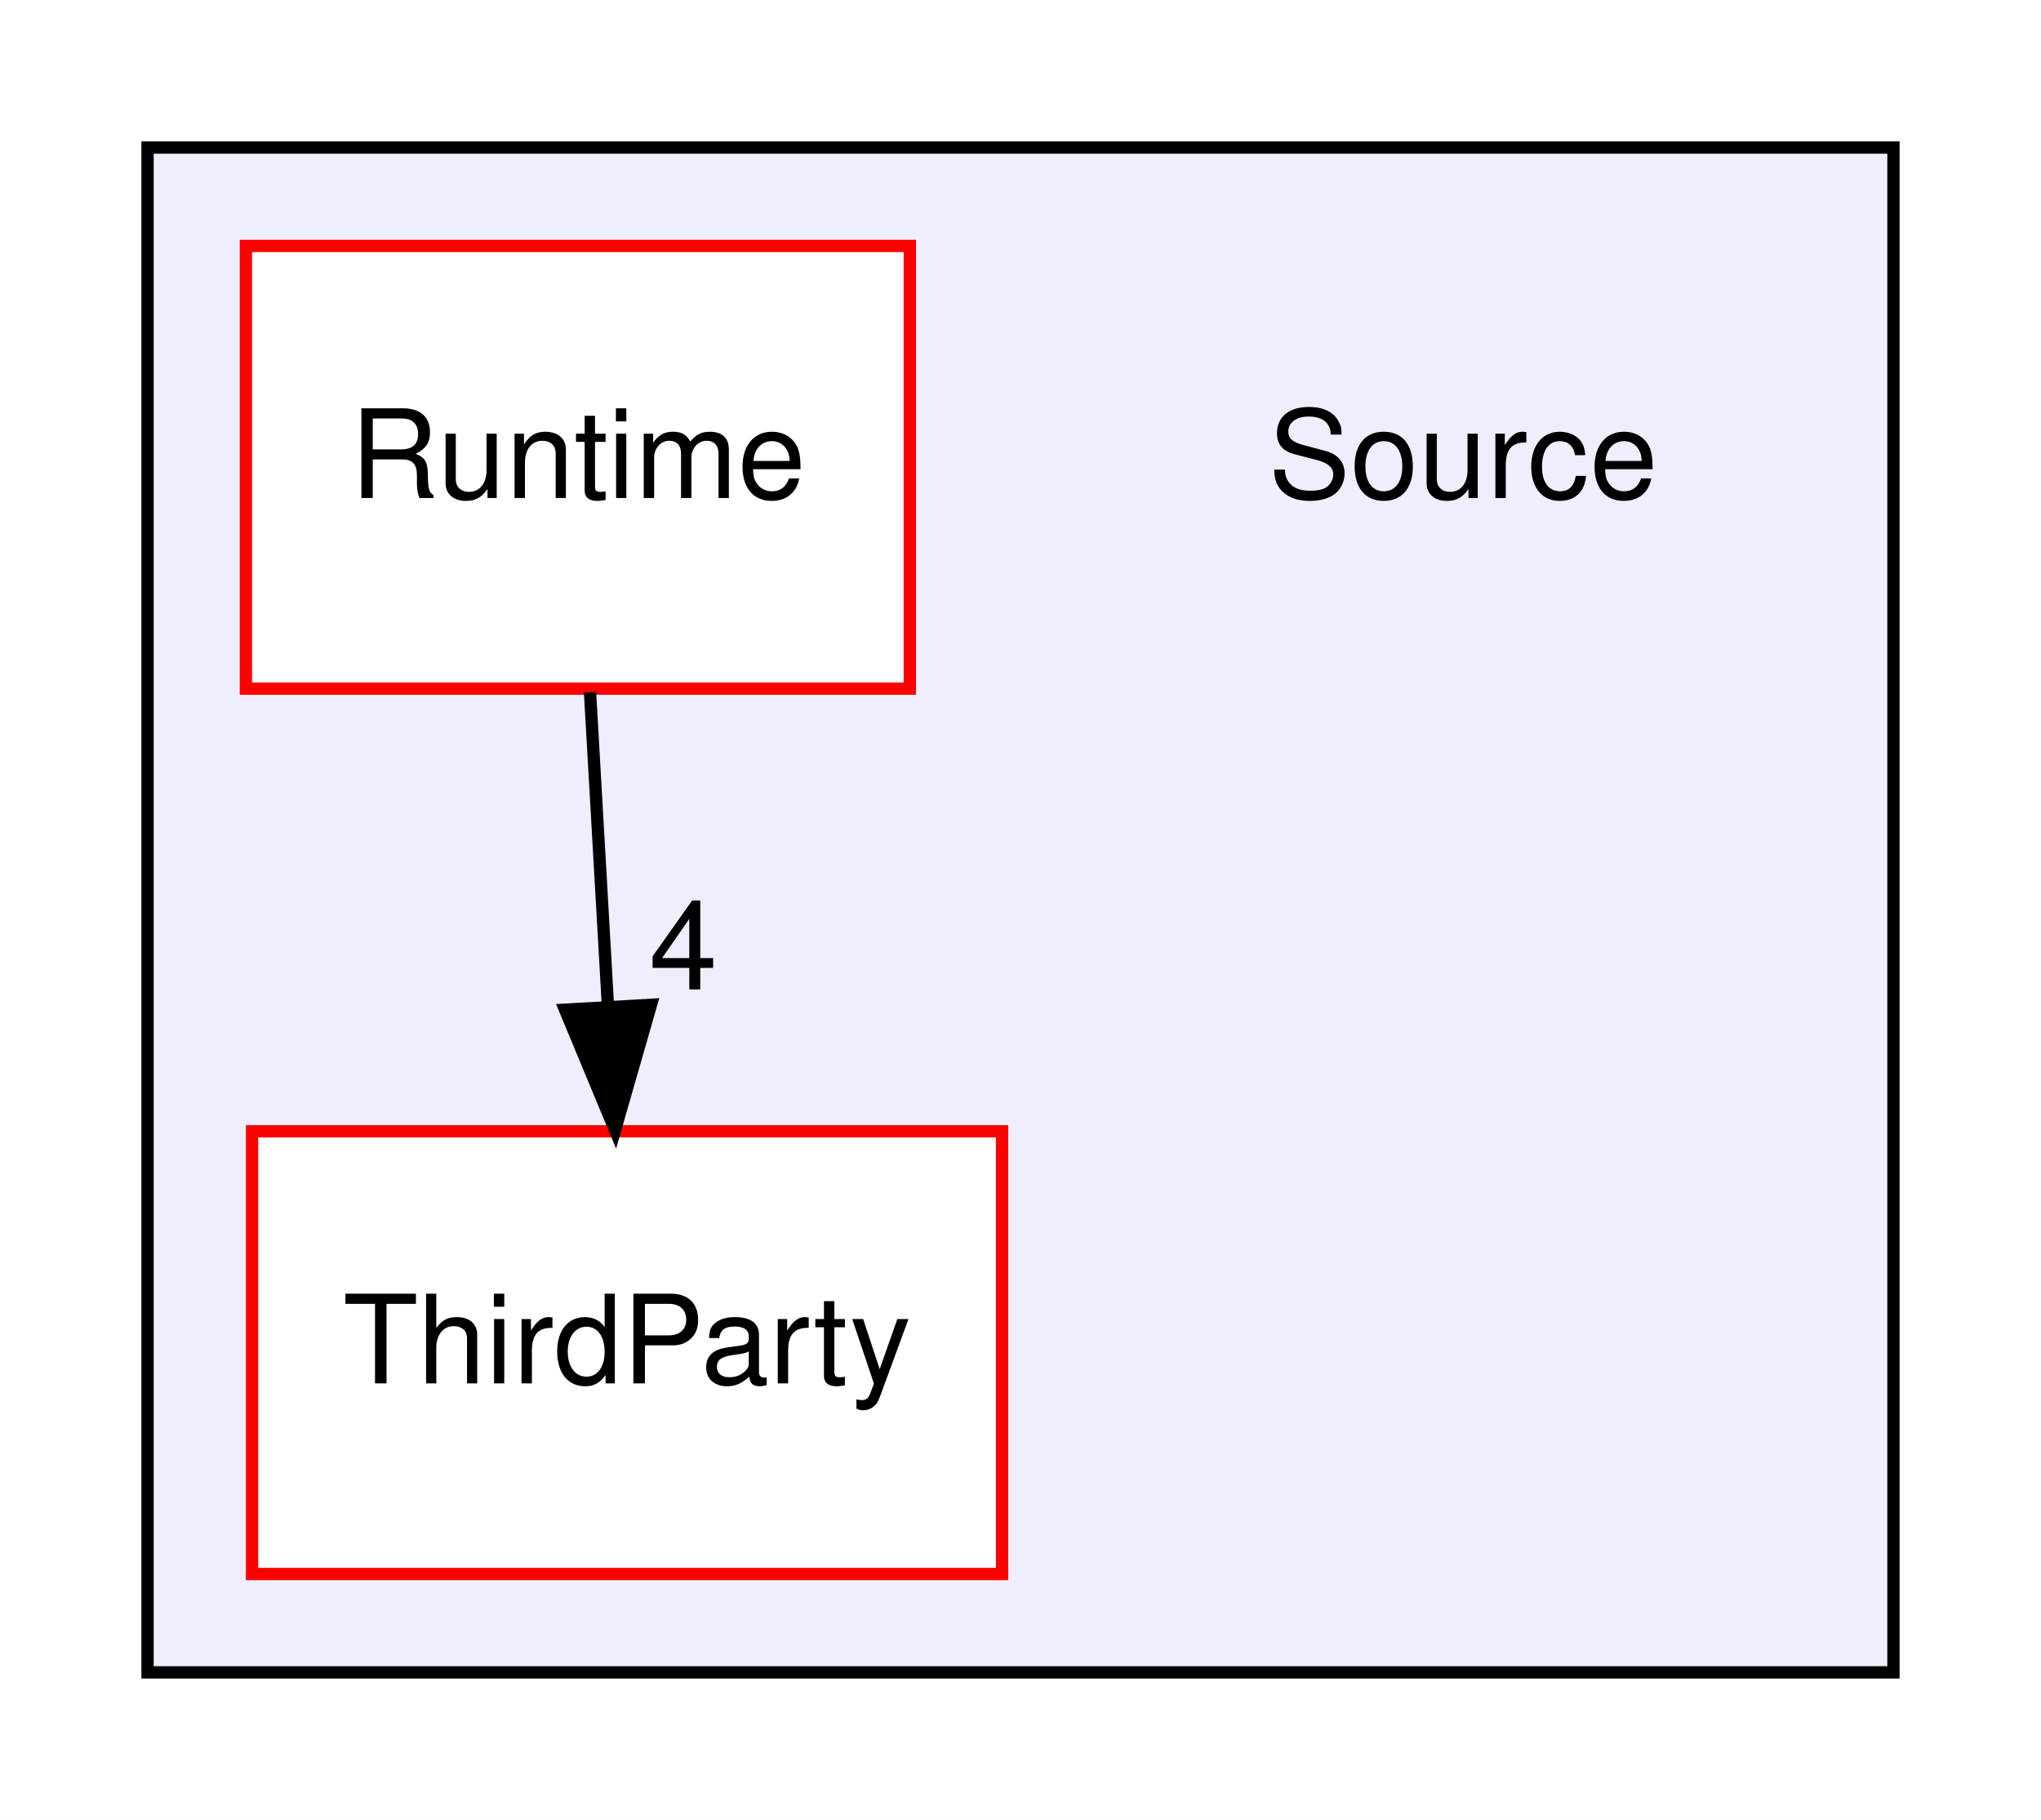
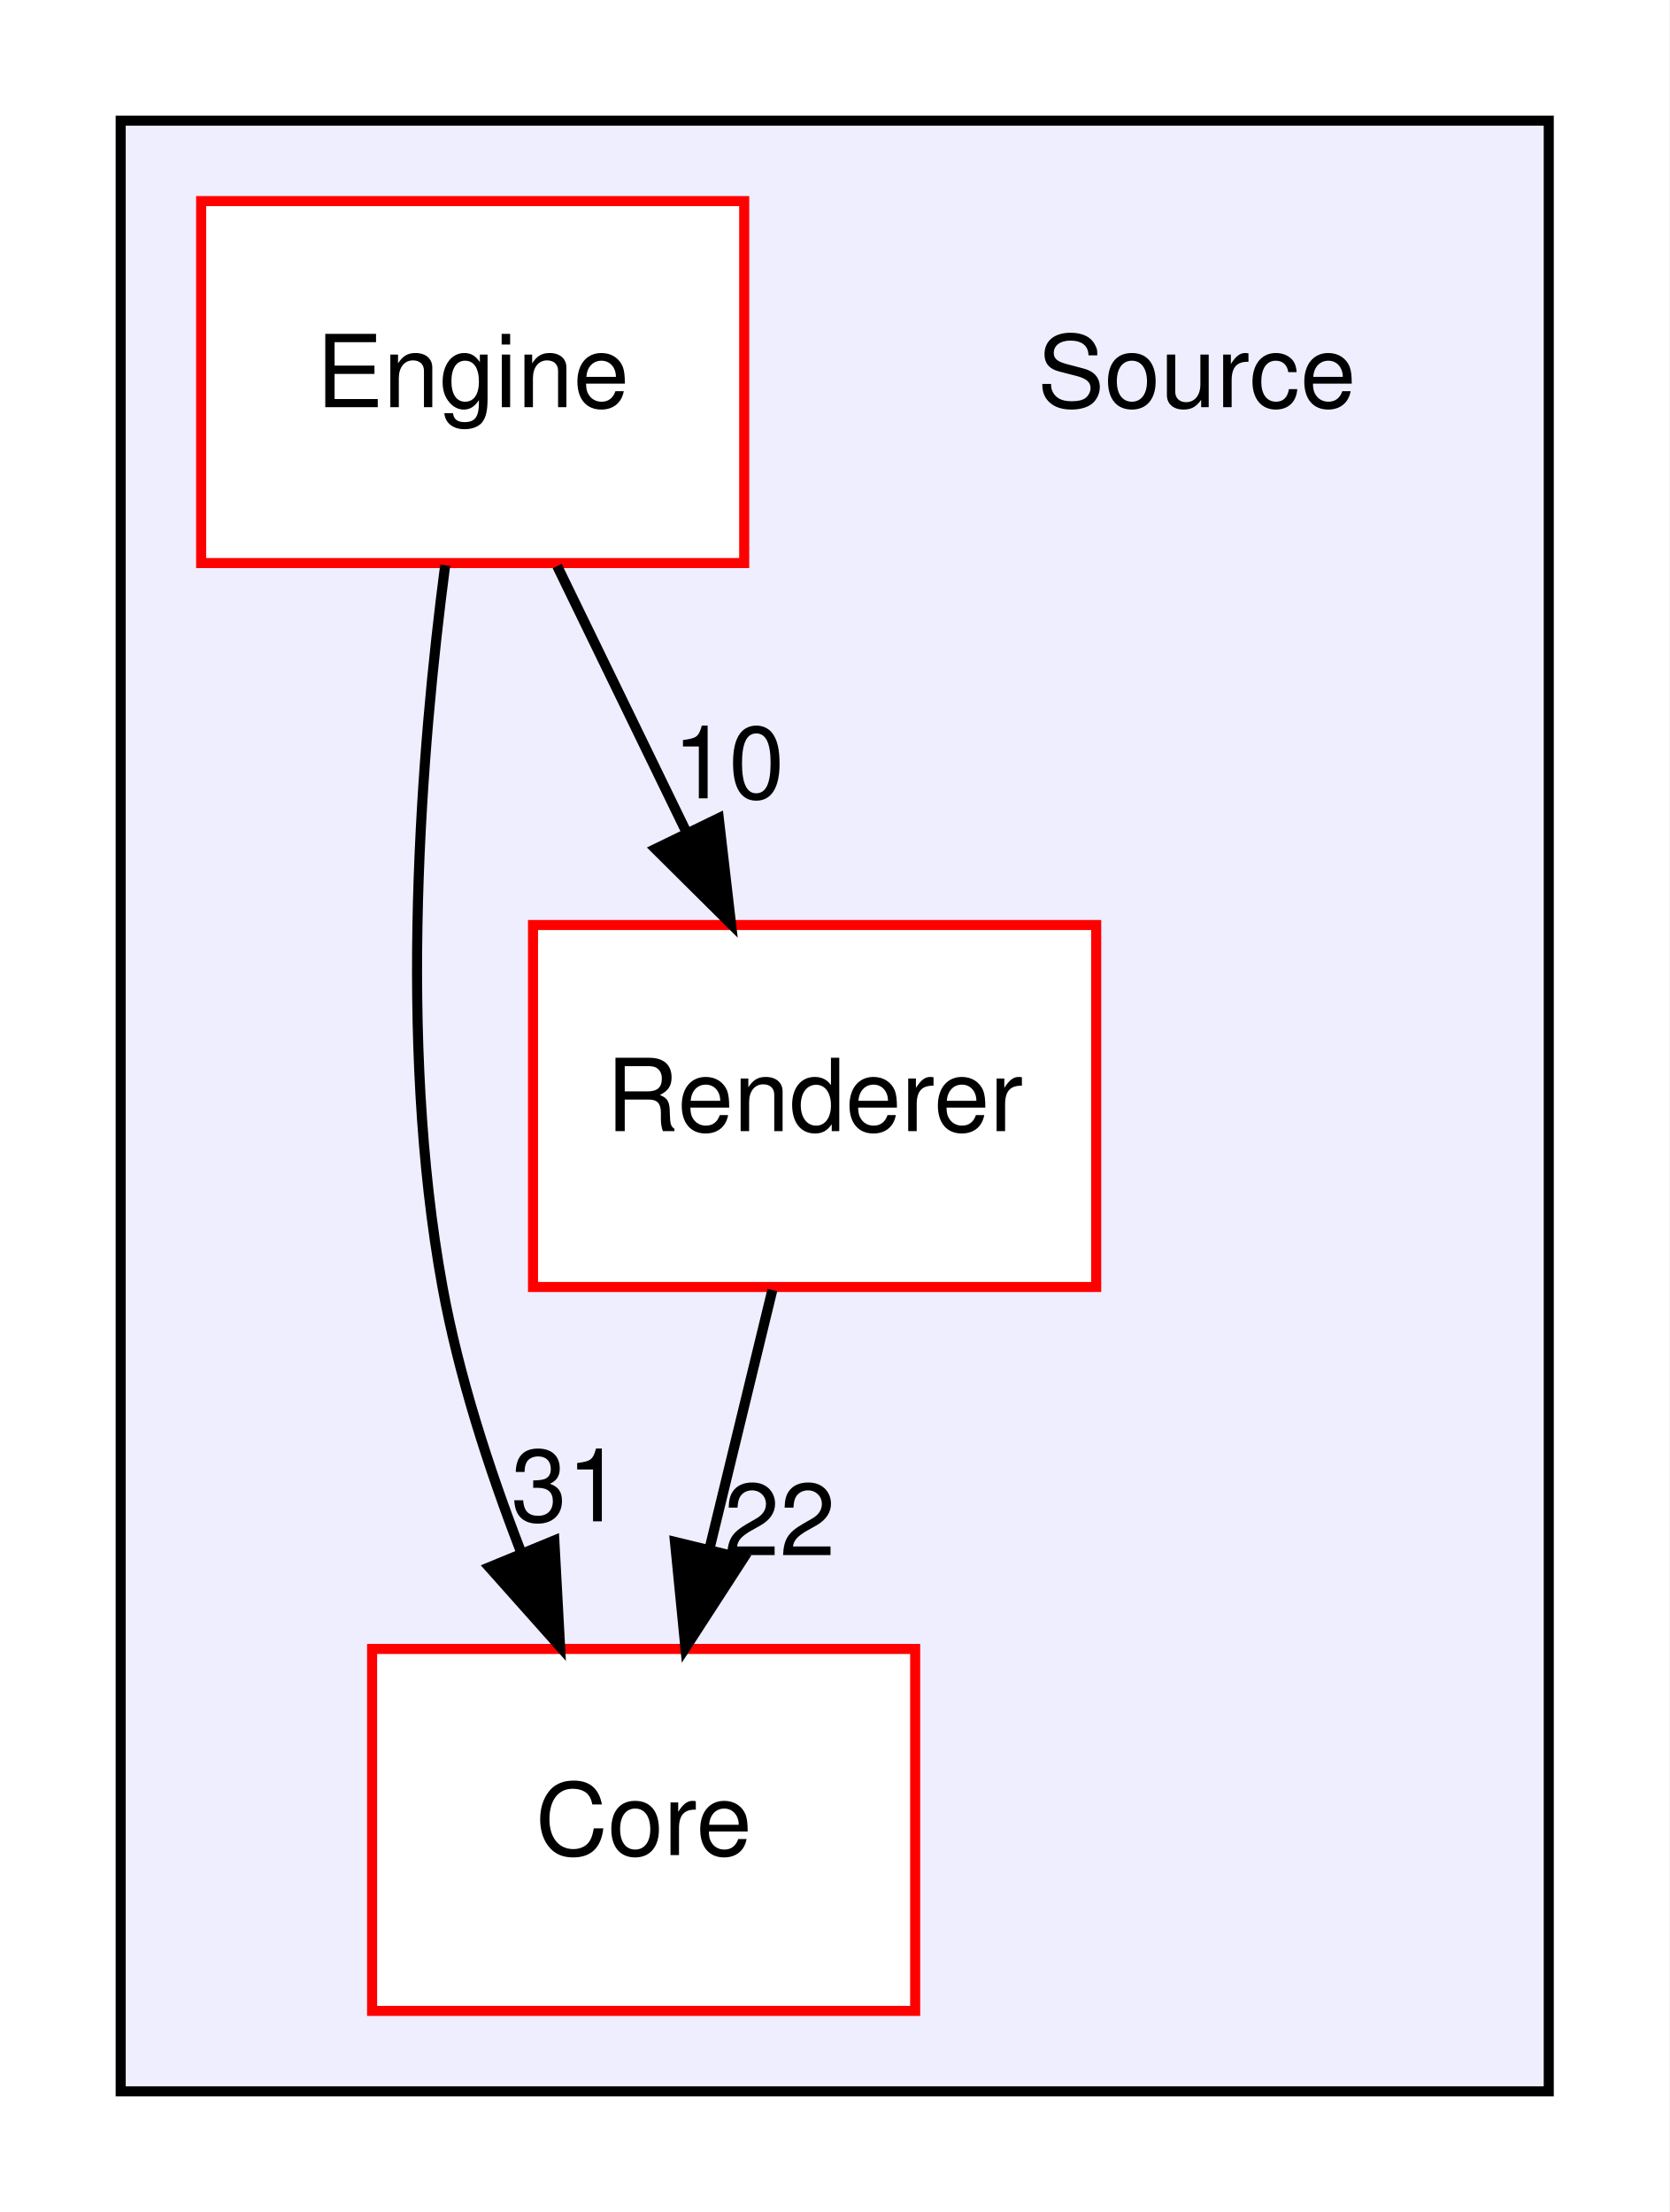
- <svg xmlns="http://www.w3.org/2000/svg" xmlns:xlink="http://www.w3.org/1999/xlink" width="166pt" height="148pt" viewBox="0.00 0.00 166.00 148.00">
-   <g id="graph0" class="graph" transform="scale(1 1) rotate(0) translate(4 144)">
-     <polygon fill="white" stroke="none" points="-4,4 -4,-144 162,-144 162,4 -4,4" />
+ <svg xmlns="http://www.w3.org/2000/svg" xmlns:xlink="http://www.w3.org/1999/xlink" width="166pt" height="220pt" viewBox="0.00 0.00 166.00 220.00">
+   <g id="graph0" class="graph" transform="scale(1 1) rotate(0) translate(4 216)">
+     <polygon fill="white" stroke="none" points="-4,4 -4,-216 162,-216 162,4 -4,4" />
    <g id="clust1" class="cluster">
      <g id="a_clust1">
        <a xlink:href="dir_74389ed8173ad57b461b9d623a1f3867.html" target="_top">
-           <polygon fill="#eeeeff" stroke="black" points="8,-8 8,-132 150,-132 150,-8 8,-8" />
+           <polygon fill="#eeeeff" stroke="black" points="8,-8 8,-204 150,-204 150,-8 8,-8" />
        </a>
      </g>
    </g>
    <g id="node1" class="node">
-       <text text-anchor="middle" x="115" y="-103.5" font-family="Helvetica,sans-Serif" font-size="10.00">Source</text>
+       <text text-anchor="middle" x="115" y="-175.5" font-family="Helvetica,sans-Serif" font-size="10.00">Source</text>
    </g>
    <g id="node2" class="node">
      <g id="a_node2">
-         <a xlink:href="dir_7536b172fbd480bfd146a1b1acd6856b.html" target="_top" xlink:title="Runtime">
-           <polygon fill="white" stroke="red" points="70,-124 16,-124 16,-88 70,-88 70,-124" />
-           <text text-anchor="middle" x="43" y="-103.5" font-family="Helvetica,sans-Serif" font-size="10.00">Runtime</text>
+         <a xlink:href="dir_1ad6433457b0067ef8f54a4fa85f5c9a.html" target="_top" xlink:title="Core">
+           <polygon fill="white" stroke="red" points="87,-52 33,-52 33,-16 87,-16 87,-52" />
+           <text text-anchor="middle" x="60" y="-31.5" font-family="Helvetica,sans-Serif" font-size="10.00">Core</text>
        </a>
      </g>
    </g>
    <g id="node3" class="node">
      <g id="a_node3">
-         <a xlink:href="dir_fd2244d5b8a70de183e6299f6cb7004e.html" target="_top" xlink:title="ThirdParty">
-           <polygon fill="white" stroke="red" points="77.5,-52 16.5,-52 16.5,-16 77.5,-16 77.5,-52" />
-           <text text-anchor="middle" x="47" y="-31.5" font-family="Helvetica,sans-Serif" font-size="10.00">ThirdParty</text>
+         <a xlink:href="dir_5405398c23c020946029b9f4e6e04094.html" target="_top" xlink:title="Engine">
+           <polygon fill="white" stroke="red" points="70,-196 16,-196 16,-160 70,-160 70,-196" />
+           <text text-anchor="middle" x="43" y="-175.5" font-family="Helvetica,sans-Serif" font-size="10.00">Engine</text>
+         </a>
+       </g>
+     </g>
+     <g id="edge2" class="edge">
+       <path fill="none" stroke="black" d="M40.266,-159.779C37.901,-141.734 35.506,-112.639 40,-88 41.606,-79.196 44.597,-69.954 47.786,-61.698" />
+       <polygon fill="black" stroke="black" points="51.121,-62.791 51.694,-52.212 44.649,-60.125 51.121,-62.791" />
+       <g id="a_edge2-headlabel">
+         <a xlink:href="dir_000004_000001.html" target="_top" xlink:title="31">
+           <text text-anchor="middle" x="52.377" y="-64.696" font-family="Helvetica,sans-Serif" font-size="10.00">31</text>
+         </a>
+       </g>
+     </g>
+     <g id="node4" class="node">
+       <g id="a_node4">
+         <a xlink:href="dir_4efb1cddb47a1770ad011373796c1afc.html" target="_top" xlink:title="Renderer">
+           <polygon fill="white" stroke="red" points="105,-124 49,-124 49,-88 105,-88 105,-124" />
+           <text text-anchor="middle" x="77" y="-103.5" font-family="Helvetica,sans-Serif" font-size="10.00">Renderer</text>
+         </a>
+       </g>
+     </g>
+     <g id="edge3" class="edge">
+       <path fill="none" stroke="black" d="M51.404,-159.697C55.275,-151.728 59.952,-142.1 64.243,-133.264" />
+       <polygon fill="black" stroke="black" points="67.471,-134.629 68.692,-124.104 61.175,-131.57 67.471,-134.629" />
+       <g id="a_edge3-headlabel">
+         <a xlink:href="dir_000004_000010.html" target="_top" xlink:title="10">
+           <text text-anchor="middle" x="68.455" y="-136.602" font-family="Helvetica,sans-Serif" font-size="10.00">10</text>
        </a>
      </g>
    </g>
    <g id="edge1" class="edge">
-       <path fill="none" stroke="black" d="M43.989,-87.697C44.43,-79.983 44.959,-70.713 45.451,-62.112" />
-       <polygon fill="black" stroke="black" points="48.946,-62.288 46.023,-52.104 41.958,-61.888 48.946,-62.288" />
+       <path fill="none" stroke="black" d="M72.798,-87.697C70.904,-79.898 68.624,-70.508 66.516,-61.829" />
+       <polygon fill="black" stroke="black" points="69.915,-60.996 64.154,-52.104 63.113,-62.648 69.915,-60.996" />
      <g id="a_edge1-headlabel">
-         <a xlink:href="dir_000001_000016.html" target="_top" xlink:title="4">
-           <text text-anchor="middle" x="51.576" y="-63.538" font-family="Helvetica,sans-Serif" font-size="10.00">4</text>
+         <a xlink:href="dir_000010_000001.html" target="_top" xlink:title="22">
+           <text text-anchor="middle" x="73.522" y="-61.319" font-family="Helvetica,sans-Serif" font-size="10.00">22</text>
        </a>
      </g>
    </g>
  </g>
</svg>
